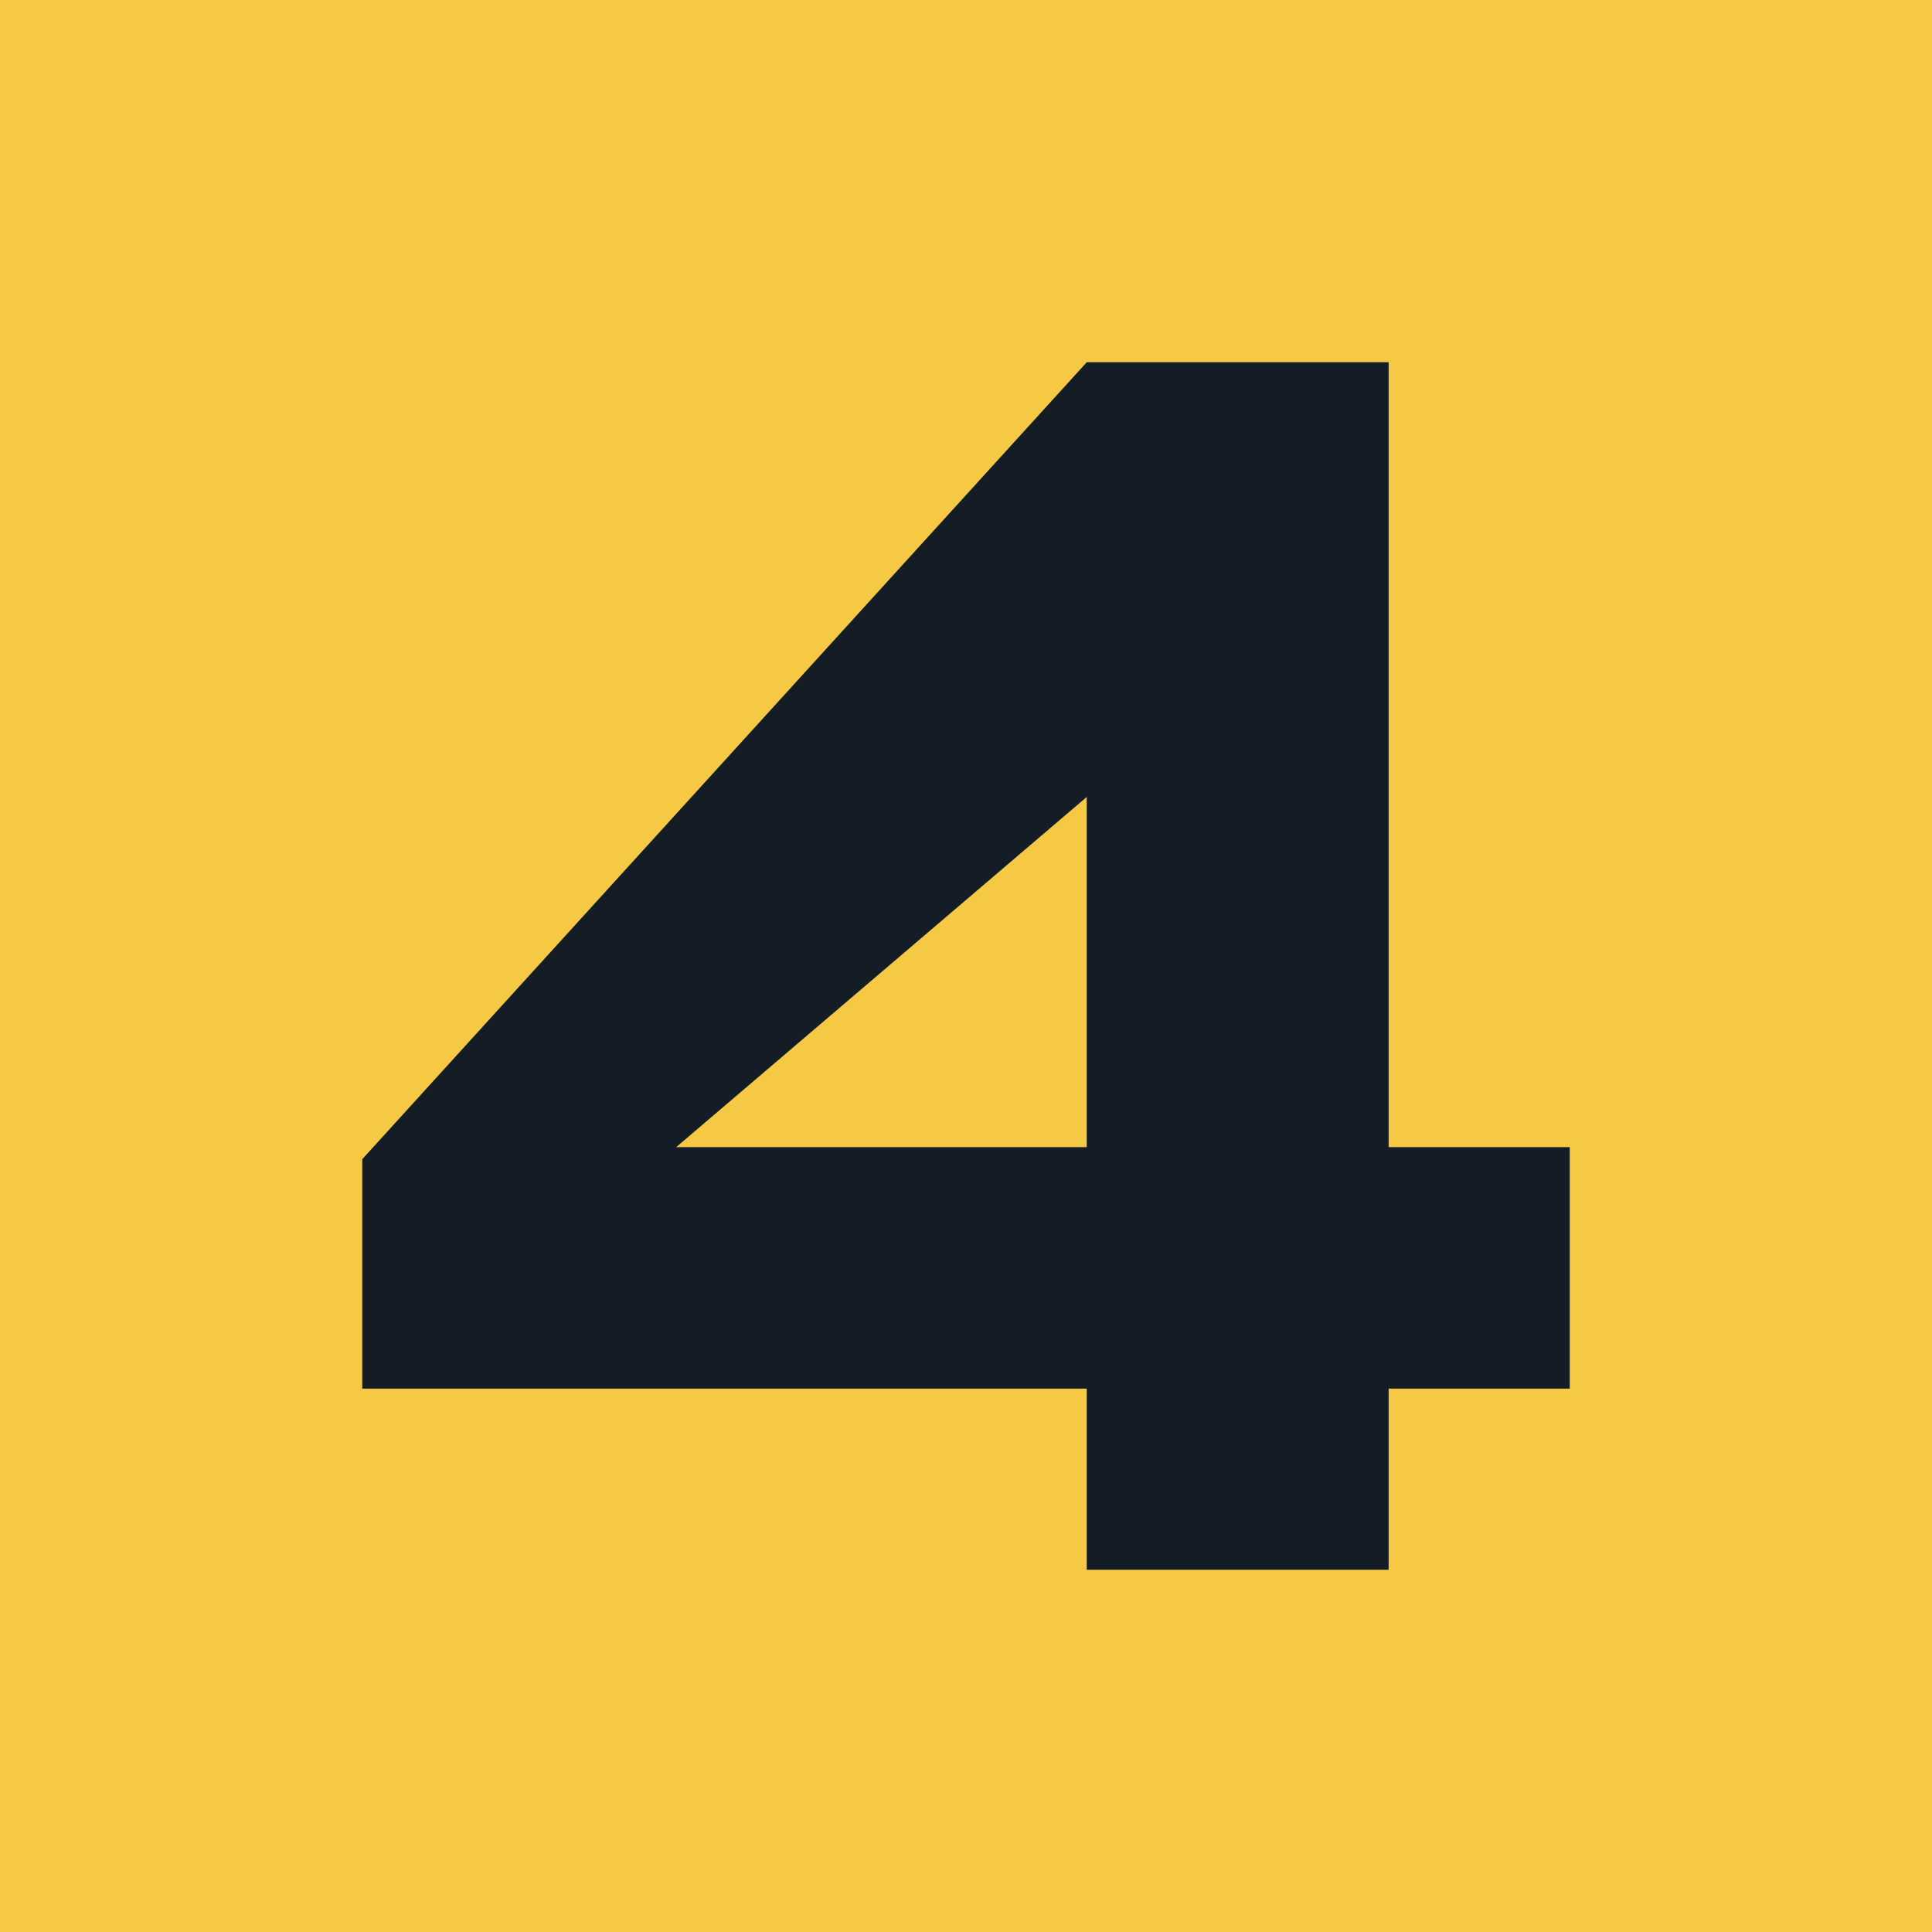
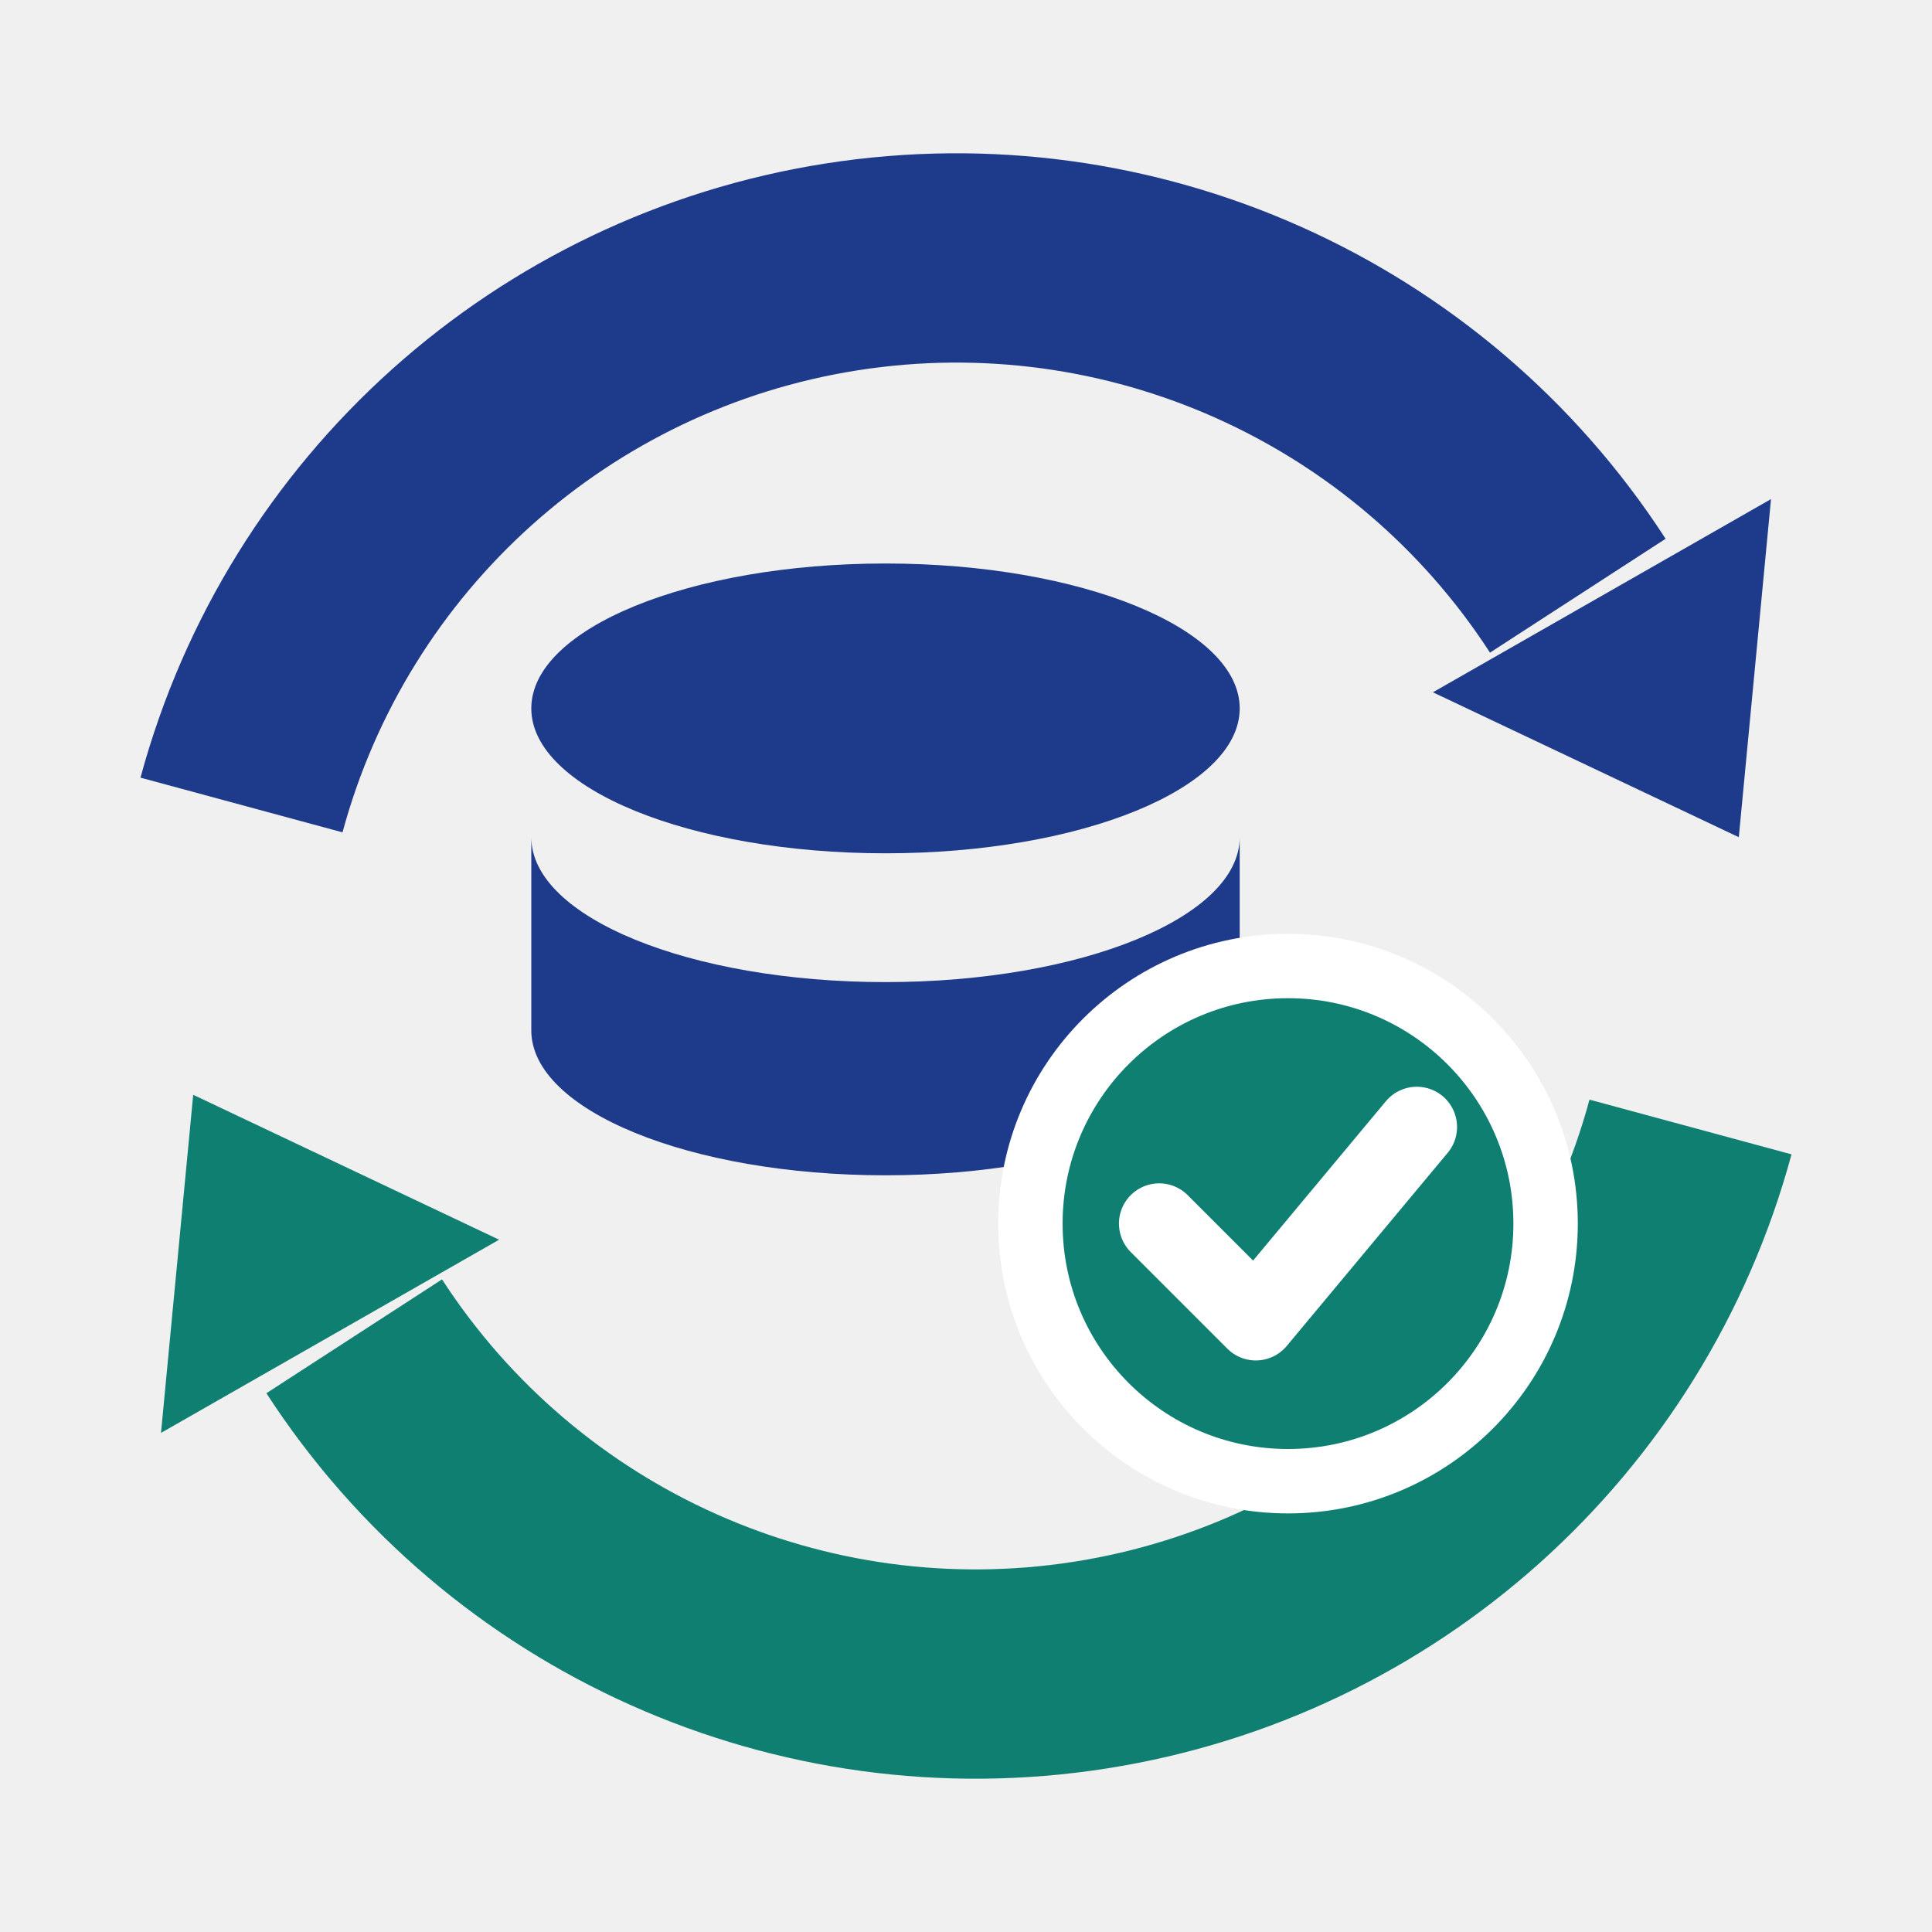
- <svg xmlns="http://www.w3.org/2000/svg" viewBox="0 0 32 32">
-   <rect width="32" height="32" fill="#f6c945" />
-   <path fill="#141c26" fill-rule="evenodd" d="M18 6h5v13h3v4h-3v3h-5v-3H6v-3.8L18 6Zm0 7.2L11.2 19H18v-5.8Z" />
+ <svg xmlns="http://www.w3.org/2000/svg" viewBox="0 0 120 120">
+   <style>.a{fill:#1e3a8a;stroke:#1e3a8a}.b{fill:#0f7f72;stroke:#0f7f72}.c{stroke:#fff}@media(prefers-color-scheme:dark){.a{fill:#8fb0ff;stroke:#8fb0ff}.b{fill:#3fd0bd;stroke:#3fd0bd}.c{stroke:#0d1626}}</style>
+   <g class="a" stroke-width="0">
+     <path d="M108 52 110 31 89 43z" />
+     <ellipse cx="55" cy="44" rx="22" ry="9" />
+     <path d="M33 52a22 9 0 0 0 44 0v12a22 9 0 0 1-44 0z" />
+   </g>
+   <path class="a" style="fill:none" stroke-width="13" d="M15 50A46 46 0 0 1 98 37" />
+   <g class="b" transform="rotate(180 60 60)" stroke-width="0">
+     <path d="M108 52 110 31 89 43z" />
+   </g>
+   <path class="b" style="fill:none" stroke-width="13" transform="rotate(180 60 60)" d="M15 50A46 46 0 0 1 98 37" />
+   <circle class="b c" cx="80" cy="76" r="16" stroke-width="4" />
+   <path class="c" fill="none" stroke-width="5" stroke-linecap="round" stroke-linejoin="round" d="M72 76l6 6 10-12" />
</svg>
